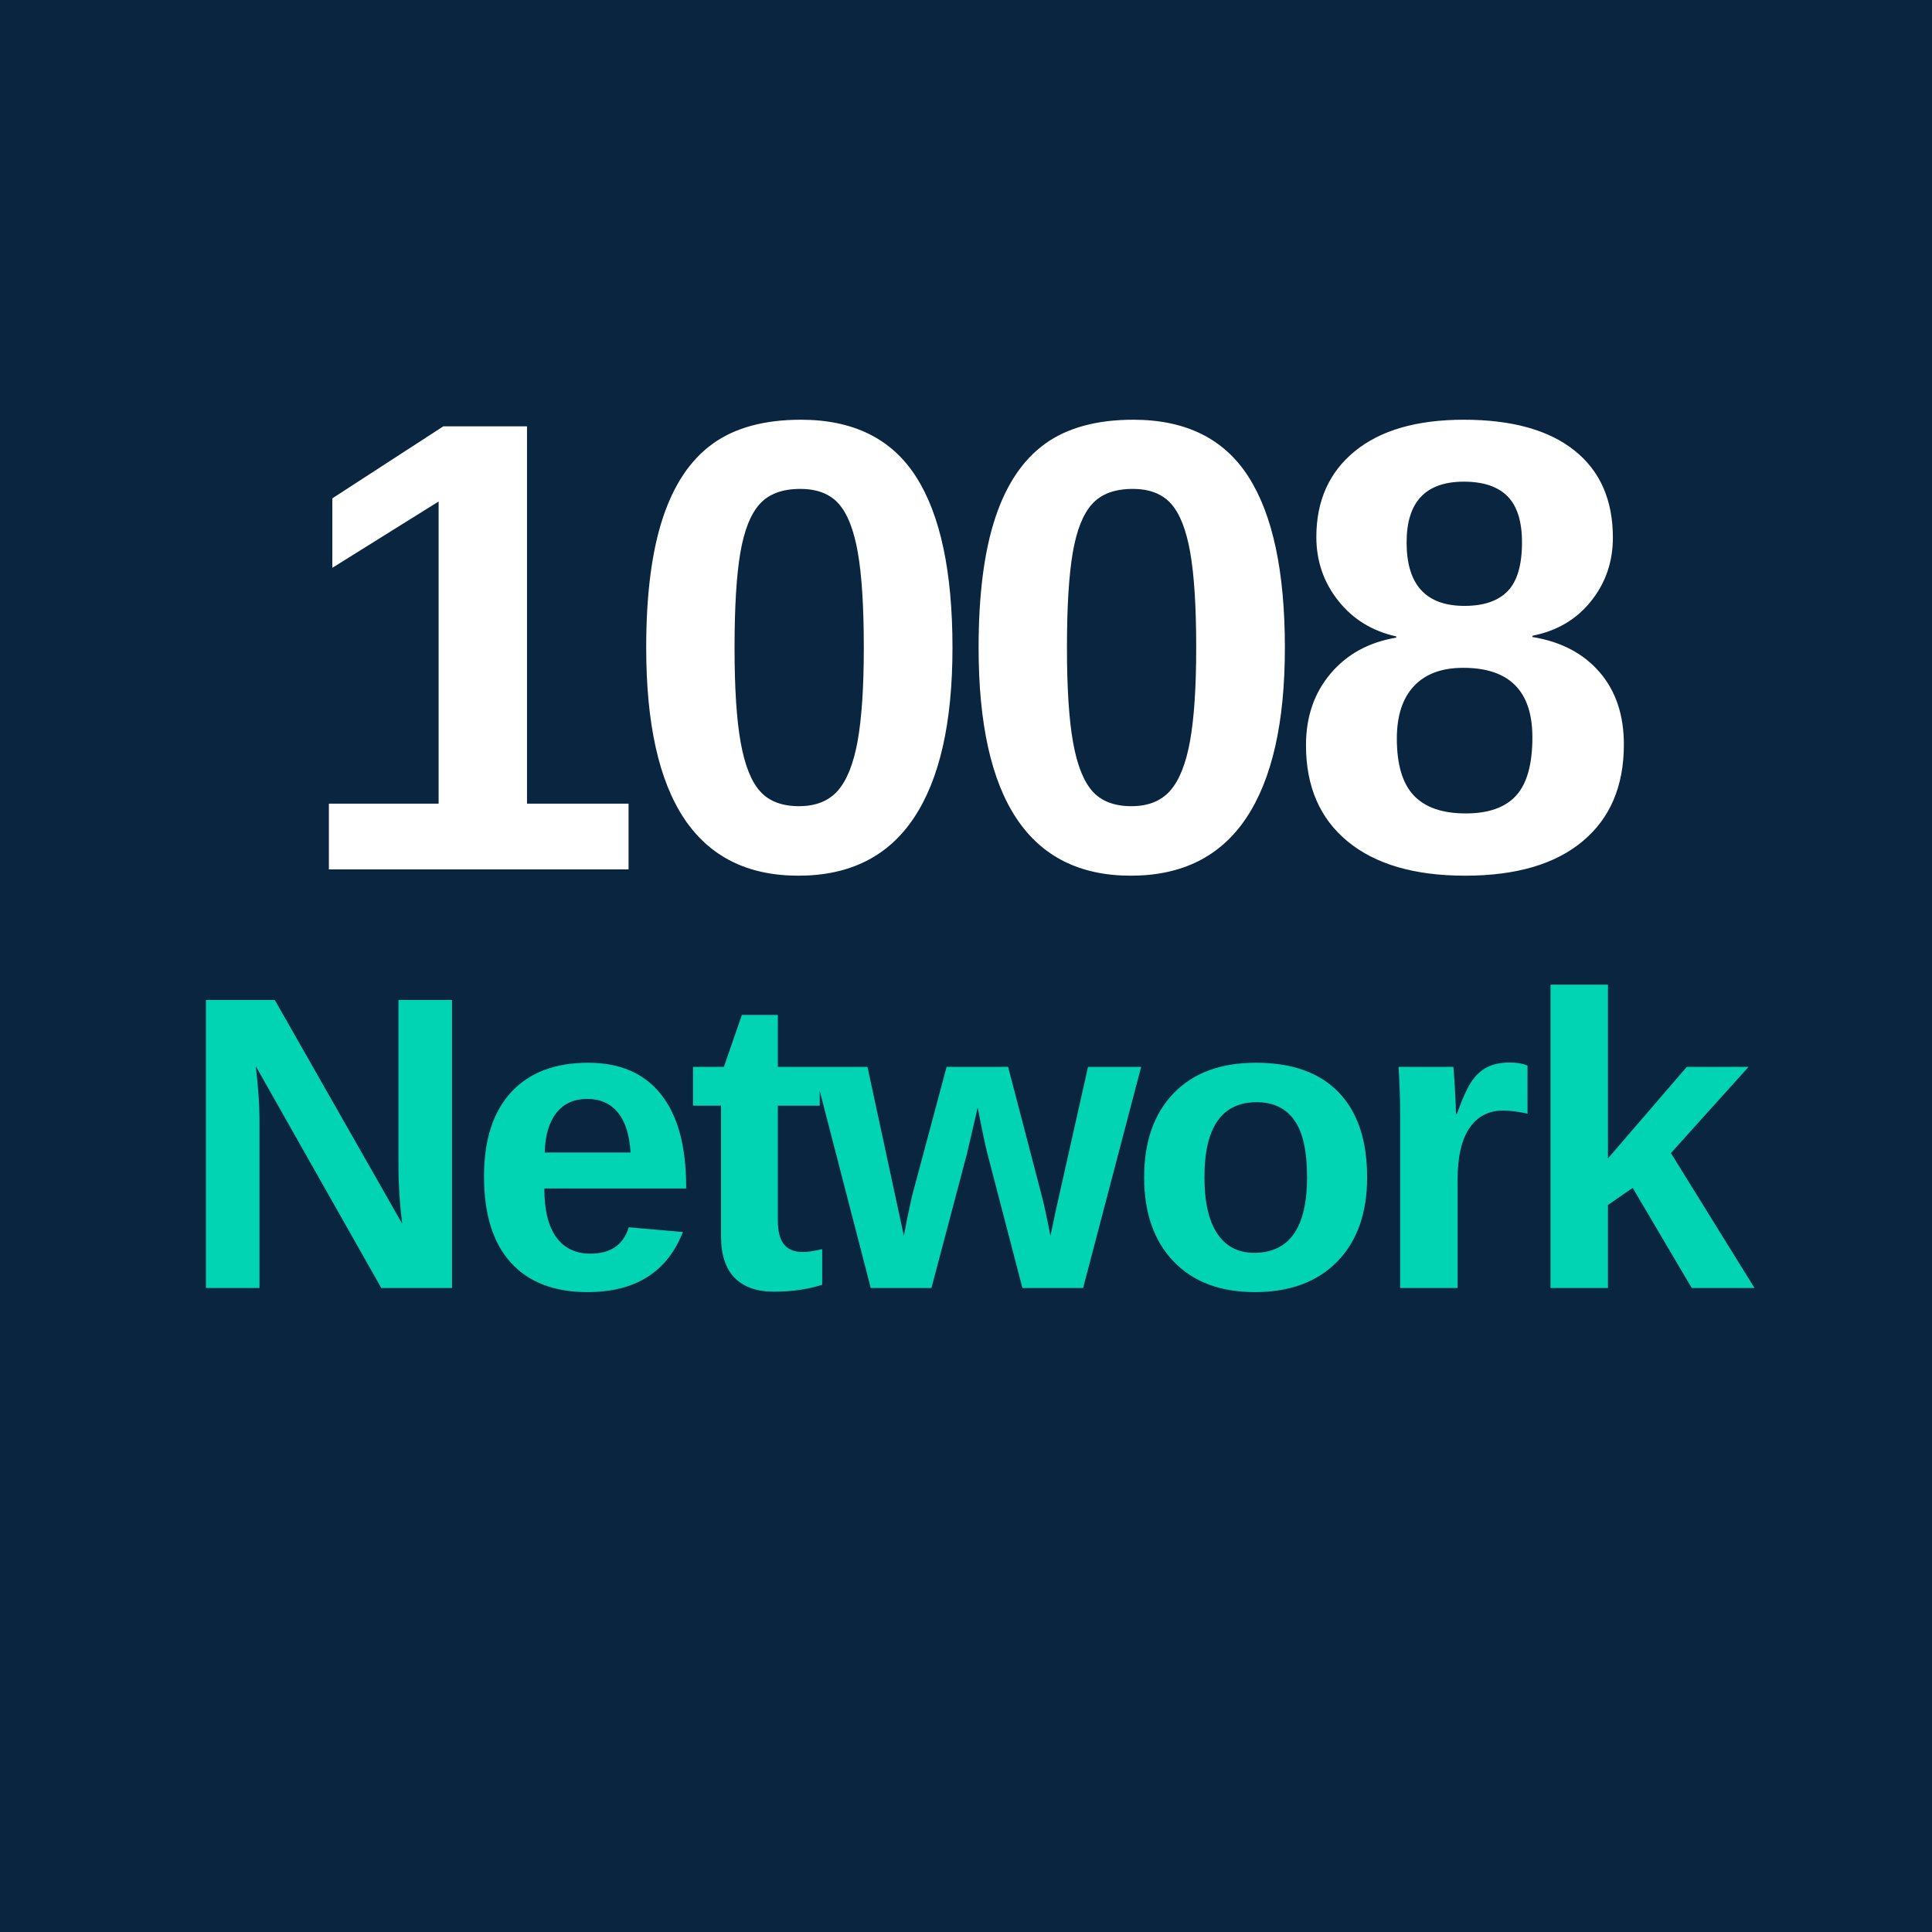
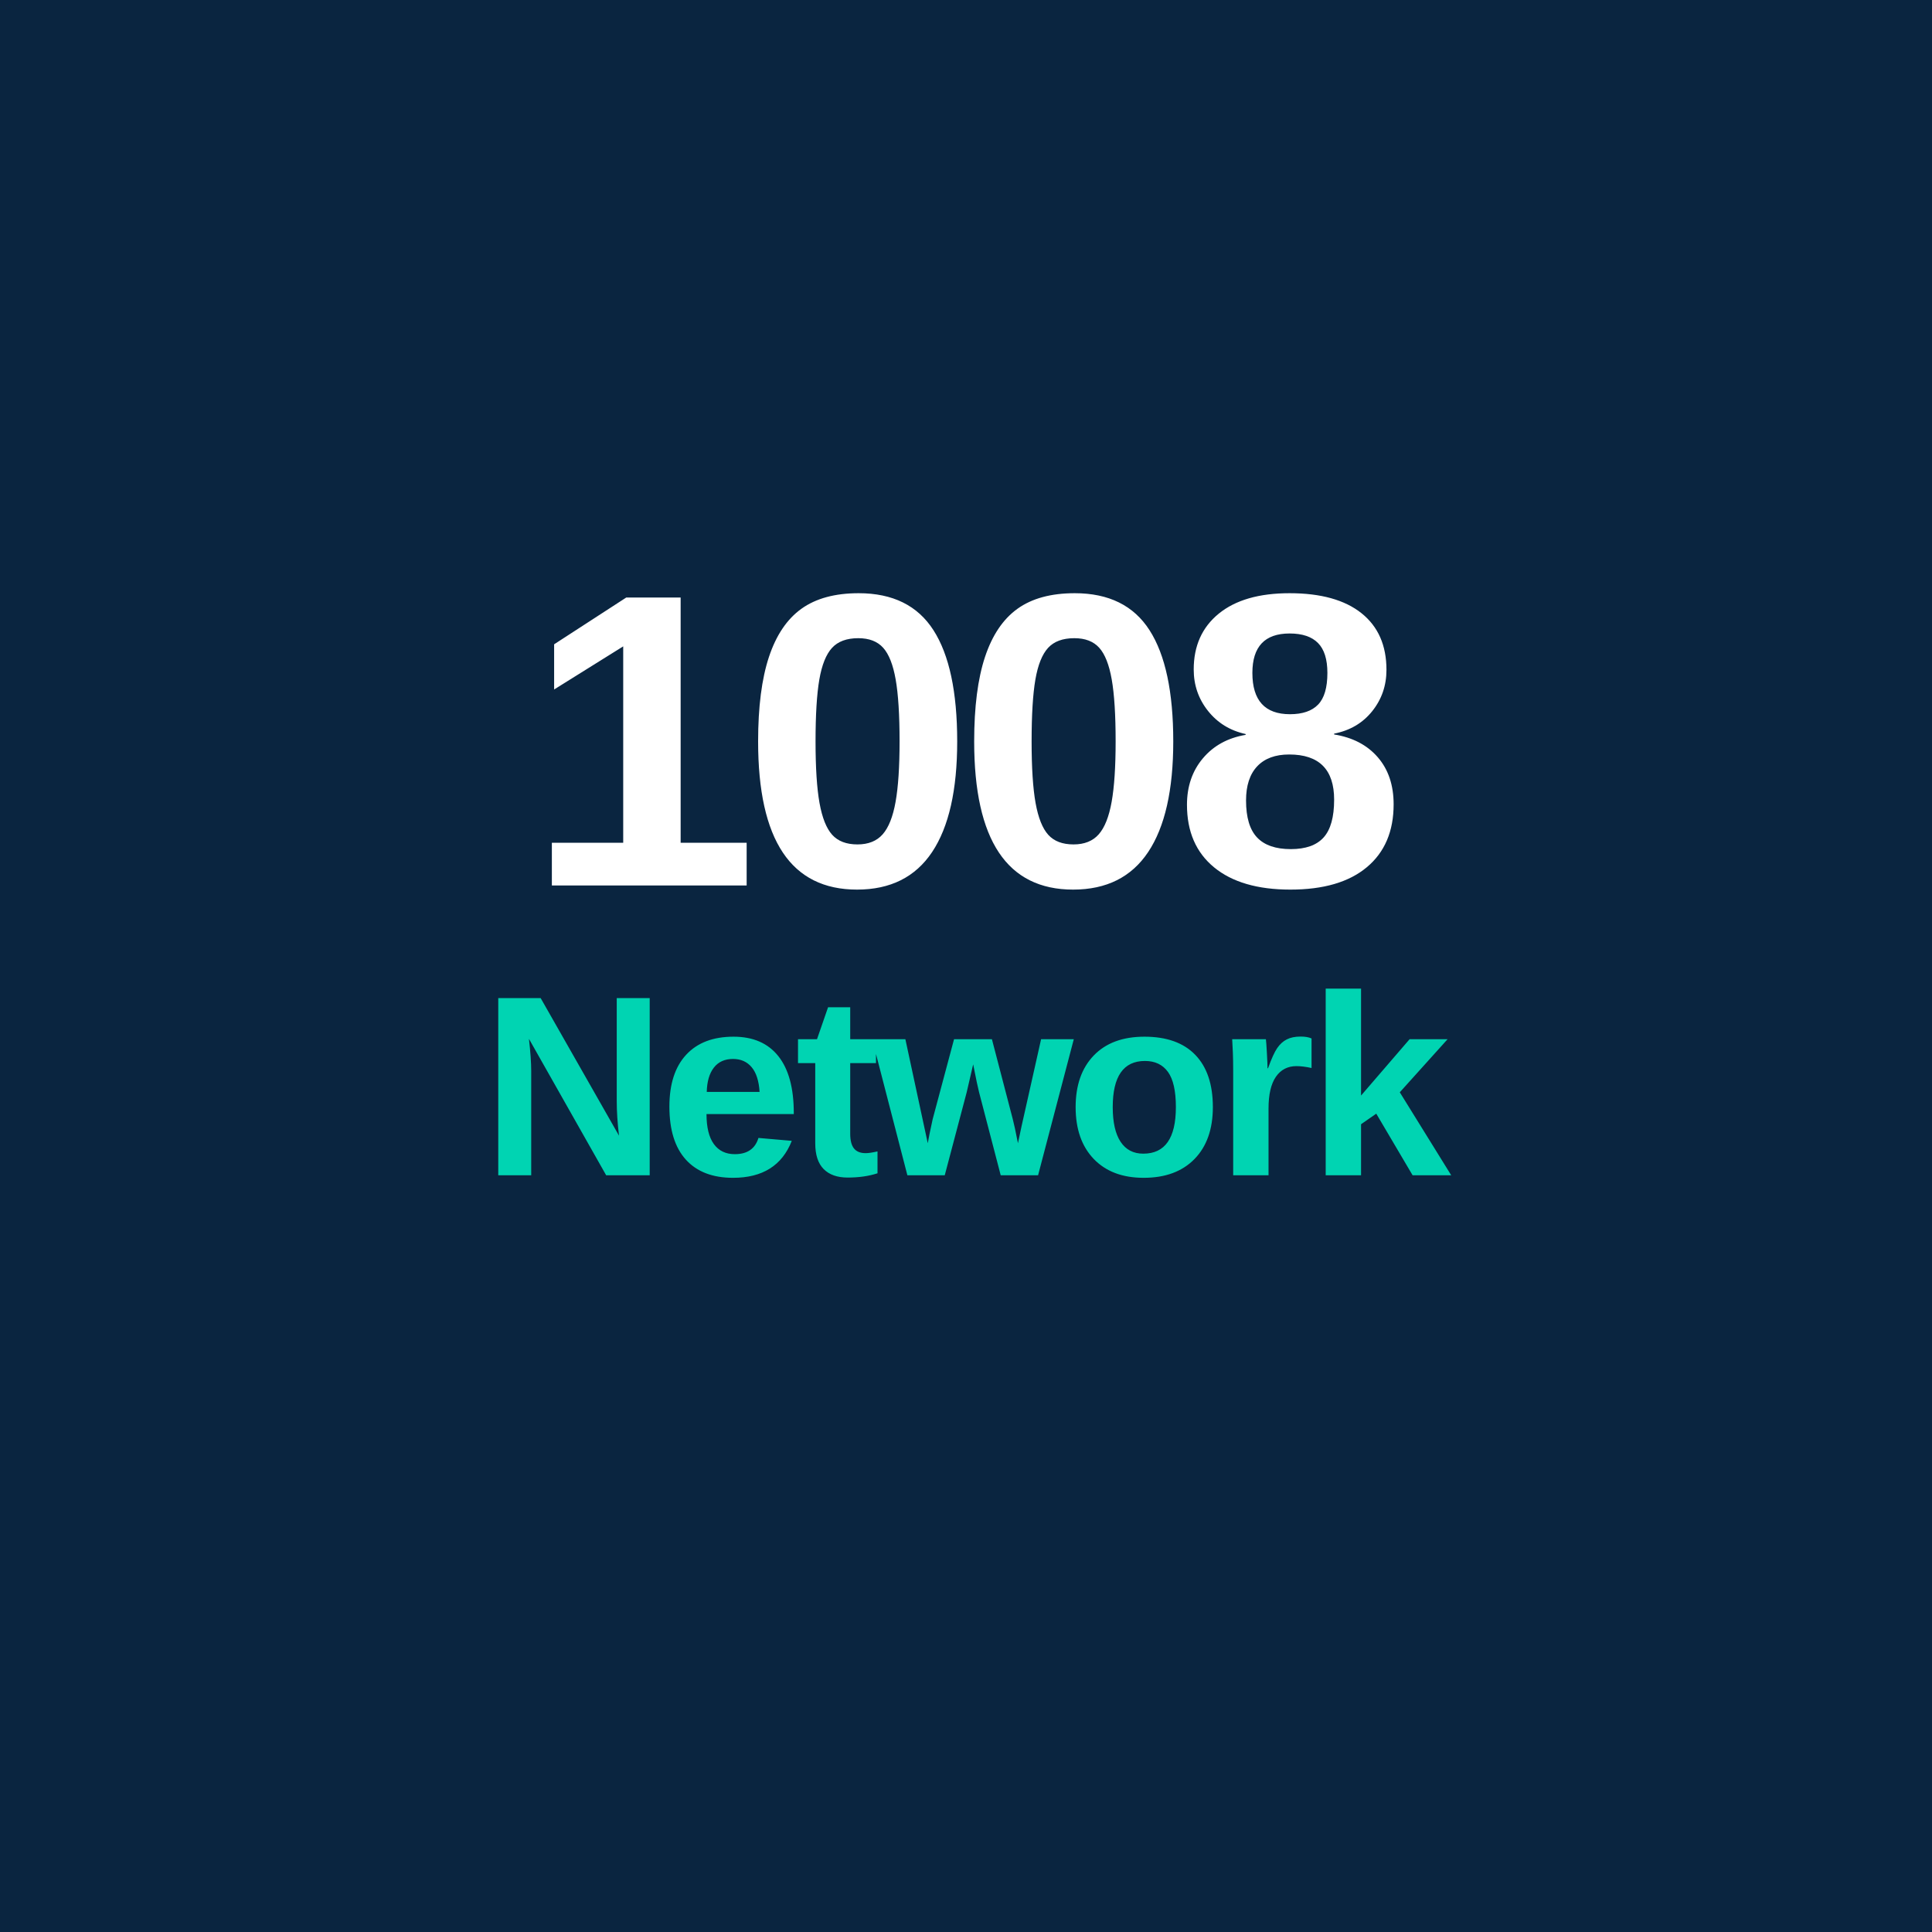
<svg xmlns="http://www.w3.org/2000/svg" viewBox="0 0 1200 1200" width="1200" height="1200">
  <defs>
    <style>
      .font-1008 {
        font-family: -apple-system, BlinkMacSystemFont, 'Segoe UI', 'Helvetica Neue', Arial, sans-serif;
-         font-size: 400px;
+         font-size: 260px;
        font-weight: 900;
        letter-spacing: -0.04em;
        text-anchor: middle;
        fill: #FFFFFF;
      }
      .font-net {
        font-family: -apple-system, BlinkMacSystemFont, 'Segoe UI', 'Helvetica Neue', Arial, sans-serif;
-         font-size: 260px;
+         font-size: 160px;
        font-weight: 800;
        letter-spacing: -0.03em;
        text-anchor: middle;
        fill: #00D4B2;
      }
    </style>
  </defs>
  <rect width="1200" height="1200" fill="#0A2540" />
-   <text x="600" y="540" class="font-1008">1008</text>
-   <text x="600" y="800" class="font-net">Network</text>
+   <text x="600" y="550" class="font-1008">1008</text>
+   <text x="600" y="730" class="font-net">Network</text>
</svg>
